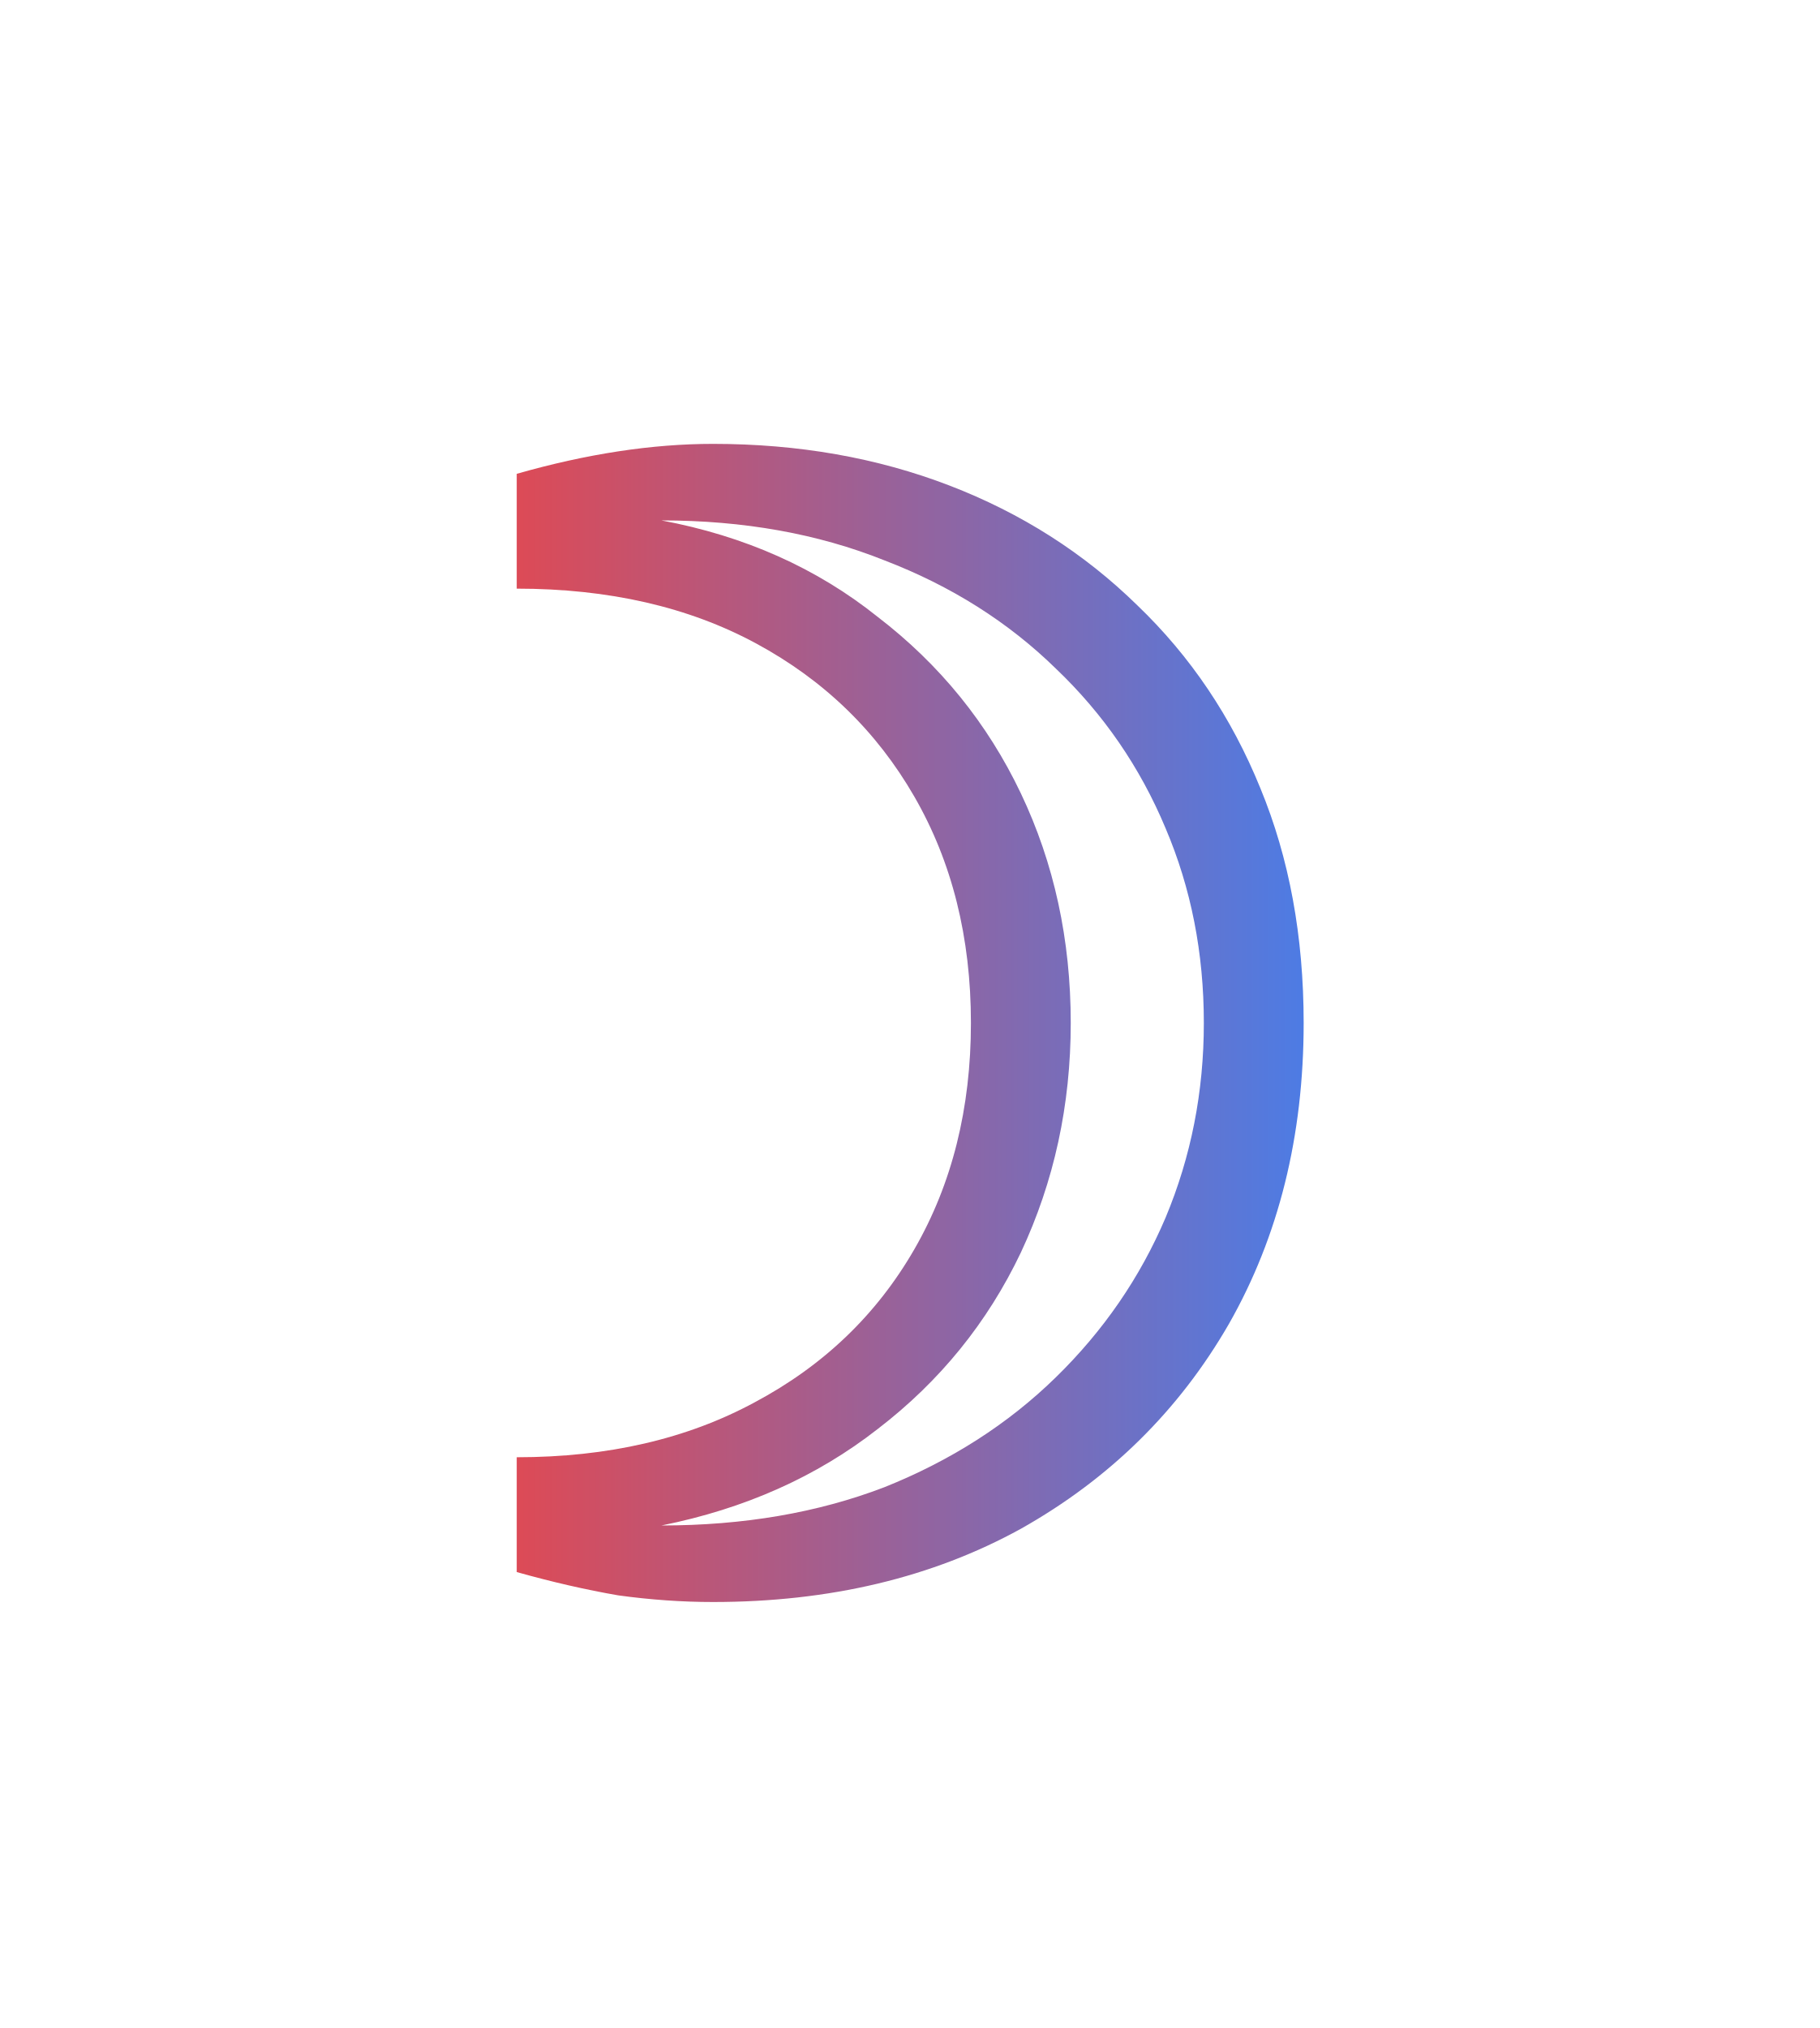
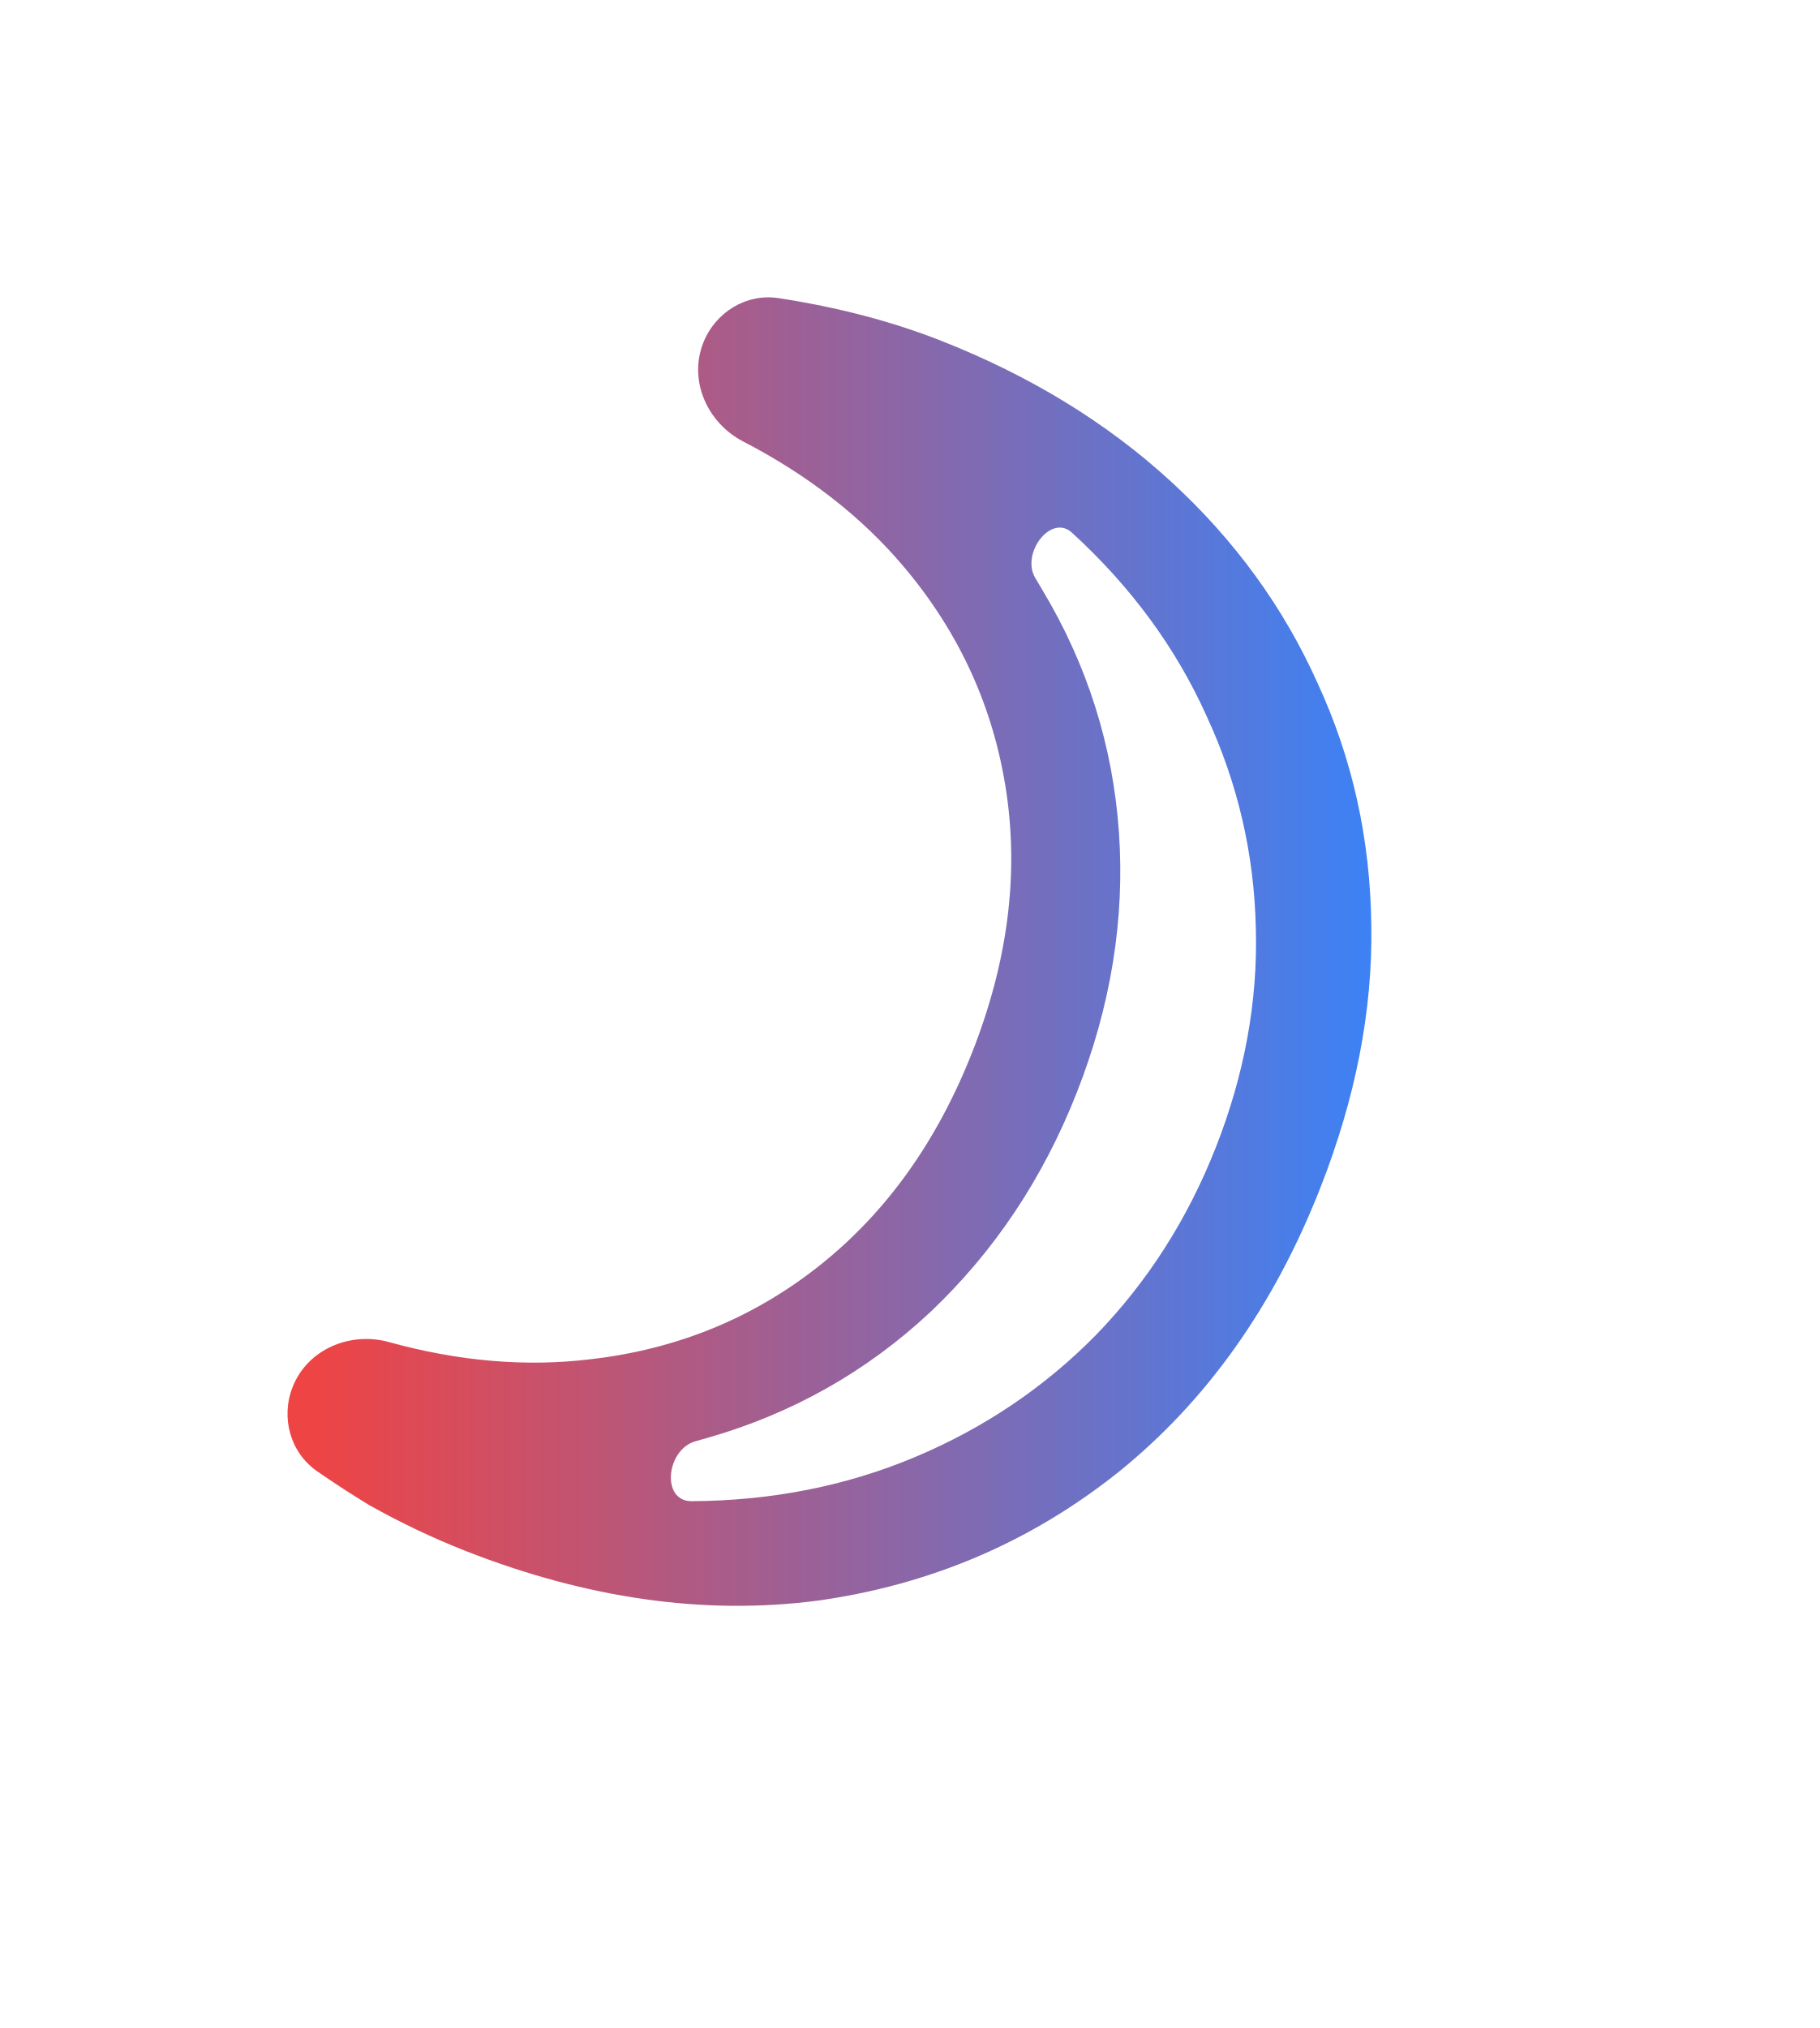
<svg xmlns="http://www.w3.org/2000/svg" width="35" height="39" viewBox="0 0 35 39" fill="none">
-   <path d="M13.715 30.808C13.118 30.808 12.51 30.765 11.891 30.68C11.273 30.573 10.622 30.424 9.939 30.232V28.024C11.689 28.024 13.214 27.672 14.515 26.968C15.838 26.264 16.862 25.283 17.587 24.024C18.313 22.765 18.675 21.315 18.675 19.672C18.675 18.029 18.313 16.579 17.587 15.32C16.862 14.061 15.849 13.08 14.547 12.376C13.246 11.672 11.71 11.32 9.939 11.32V9.112C11.283 8.728 12.542 8.536 13.715 8.536C15.358 8.536 16.873 8.803 18.259 9.336C19.646 9.869 20.851 10.637 21.875 11.64C22.899 12.621 23.689 13.795 24.243 15.16C24.798 16.504 25.075 18.008 25.075 19.672C25.075 21.848 24.595 23.779 23.635 25.464C22.675 27.128 21.342 28.44 19.635 29.4C17.929 30.339 15.955 30.808 13.715 30.808ZM12.723 29.336C14.302 29.336 15.731 29.091 17.011 28.6C18.291 28.088 19.39 27.384 20.307 26.488C21.225 25.592 21.929 24.568 22.419 23.416C22.91 22.243 23.155 20.995 23.155 19.672C23.155 18.328 22.91 17.08 22.419 15.928C21.929 14.755 21.225 13.731 20.307 12.856C19.39 11.96 18.291 11.267 17.011 10.776C15.731 10.264 14.302 10.008 12.723 10.008C14.323 10.307 15.71 10.925 16.883 11.864C18.078 12.781 18.995 13.912 19.635 15.256C20.275 16.6 20.595 18.072 20.595 19.672C20.595 21.251 20.275 22.723 19.635 24.088C18.995 25.432 18.078 26.563 16.883 27.48C15.71 28.397 14.323 29.016 12.723 29.336Z" fill="url(#paint0_linear_68_146)" />
+   <path d="M8.945 29.822C8.321 29.576 7.703 29.282 7.092 28.939C6.767 28.741 6.436 28.526 6.102 28.295C5.582 27.936 5.397 27.262 5.628 26.674V26.674C5.913 25.949 6.73 25.602 7.481 25.809C8.824 26.18 10.117 26.29 11.359 26.139C13.03 25.947 14.504 25.342 15.779 24.325C17.054 23.308 18.029 21.942 18.704 20.225C19.379 18.509 19.596 16.844 19.356 15.231C19.115 13.618 18.46 12.176 17.39 10.906C16.581 9.946 15.55 9.141 14.296 8.491C13.603 8.132 13.241 7.32 13.526 6.594V6.594C13.757 6.007 14.351 5.638 14.974 5.733C16.115 5.908 17.156 6.181 18.099 6.552C19.815 7.227 21.288 8.128 22.517 9.255C23.747 10.382 24.691 11.68 25.348 13.149C26.015 14.595 26.358 16.145 26.376 17.799C26.403 19.432 26.075 21.117 25.391 22.855C24.497 25.129 23.202 26.949 21.506 28.315C19.819 29.659 17.887 30.482 15.709 30.784C13.54 31.063 11.286 30.742 8.945 29.822ZM13.383 27.715C12.816 27.868 12.709 28.864 13.296 28.869V28.869C14.844 28.861 16.281 28.576 17.608 28.017C18.935 27.458 20.091 26.678 21.077 25.676C22.072 24.651 22.841 23.448 23.385 22.066C23.937 20.662 24.194 19.258 24.155 17.852C24.124 16.425 23.809 15.066 23.21 13.775C22.62 12.461 21.757 11.286 20.622 10.247V10.247C20.218 9.867 19.628 10.646 19.915 11.119C19.958 11.189 20 11.26 20.041 11.331C20.912 12.78 21.406 14.339 21.522 16.006C21.638 17.673 21.368 19.343 20.71 21.014C20.061 22.664 19.122 24.07 17.892 25.234C16.671 26.375 15.248 27.179 13.623 27.647C13.543 27.67 13.463 27.693 13.383 27.715Z" fill="url(#paint0_linear_77_142)" />
  <defs>
-     <linearGradient id="paint0_linear_68_146" x1="8" y1="20.312" x2="27" y2="20.312" gradientUnits="userSpaceOnUse">
+     <linearGradient id="paint0_linear_77_142" x1="6" y1="19" x2="26.5" y2="19" gradientUnits="userSpaceOnUse">
      <stop stop-color="#EF4444" />
      <stop offset="1" stop-color="#3B82F6" />
    </linearGradient>
  </defs>
</svg>
